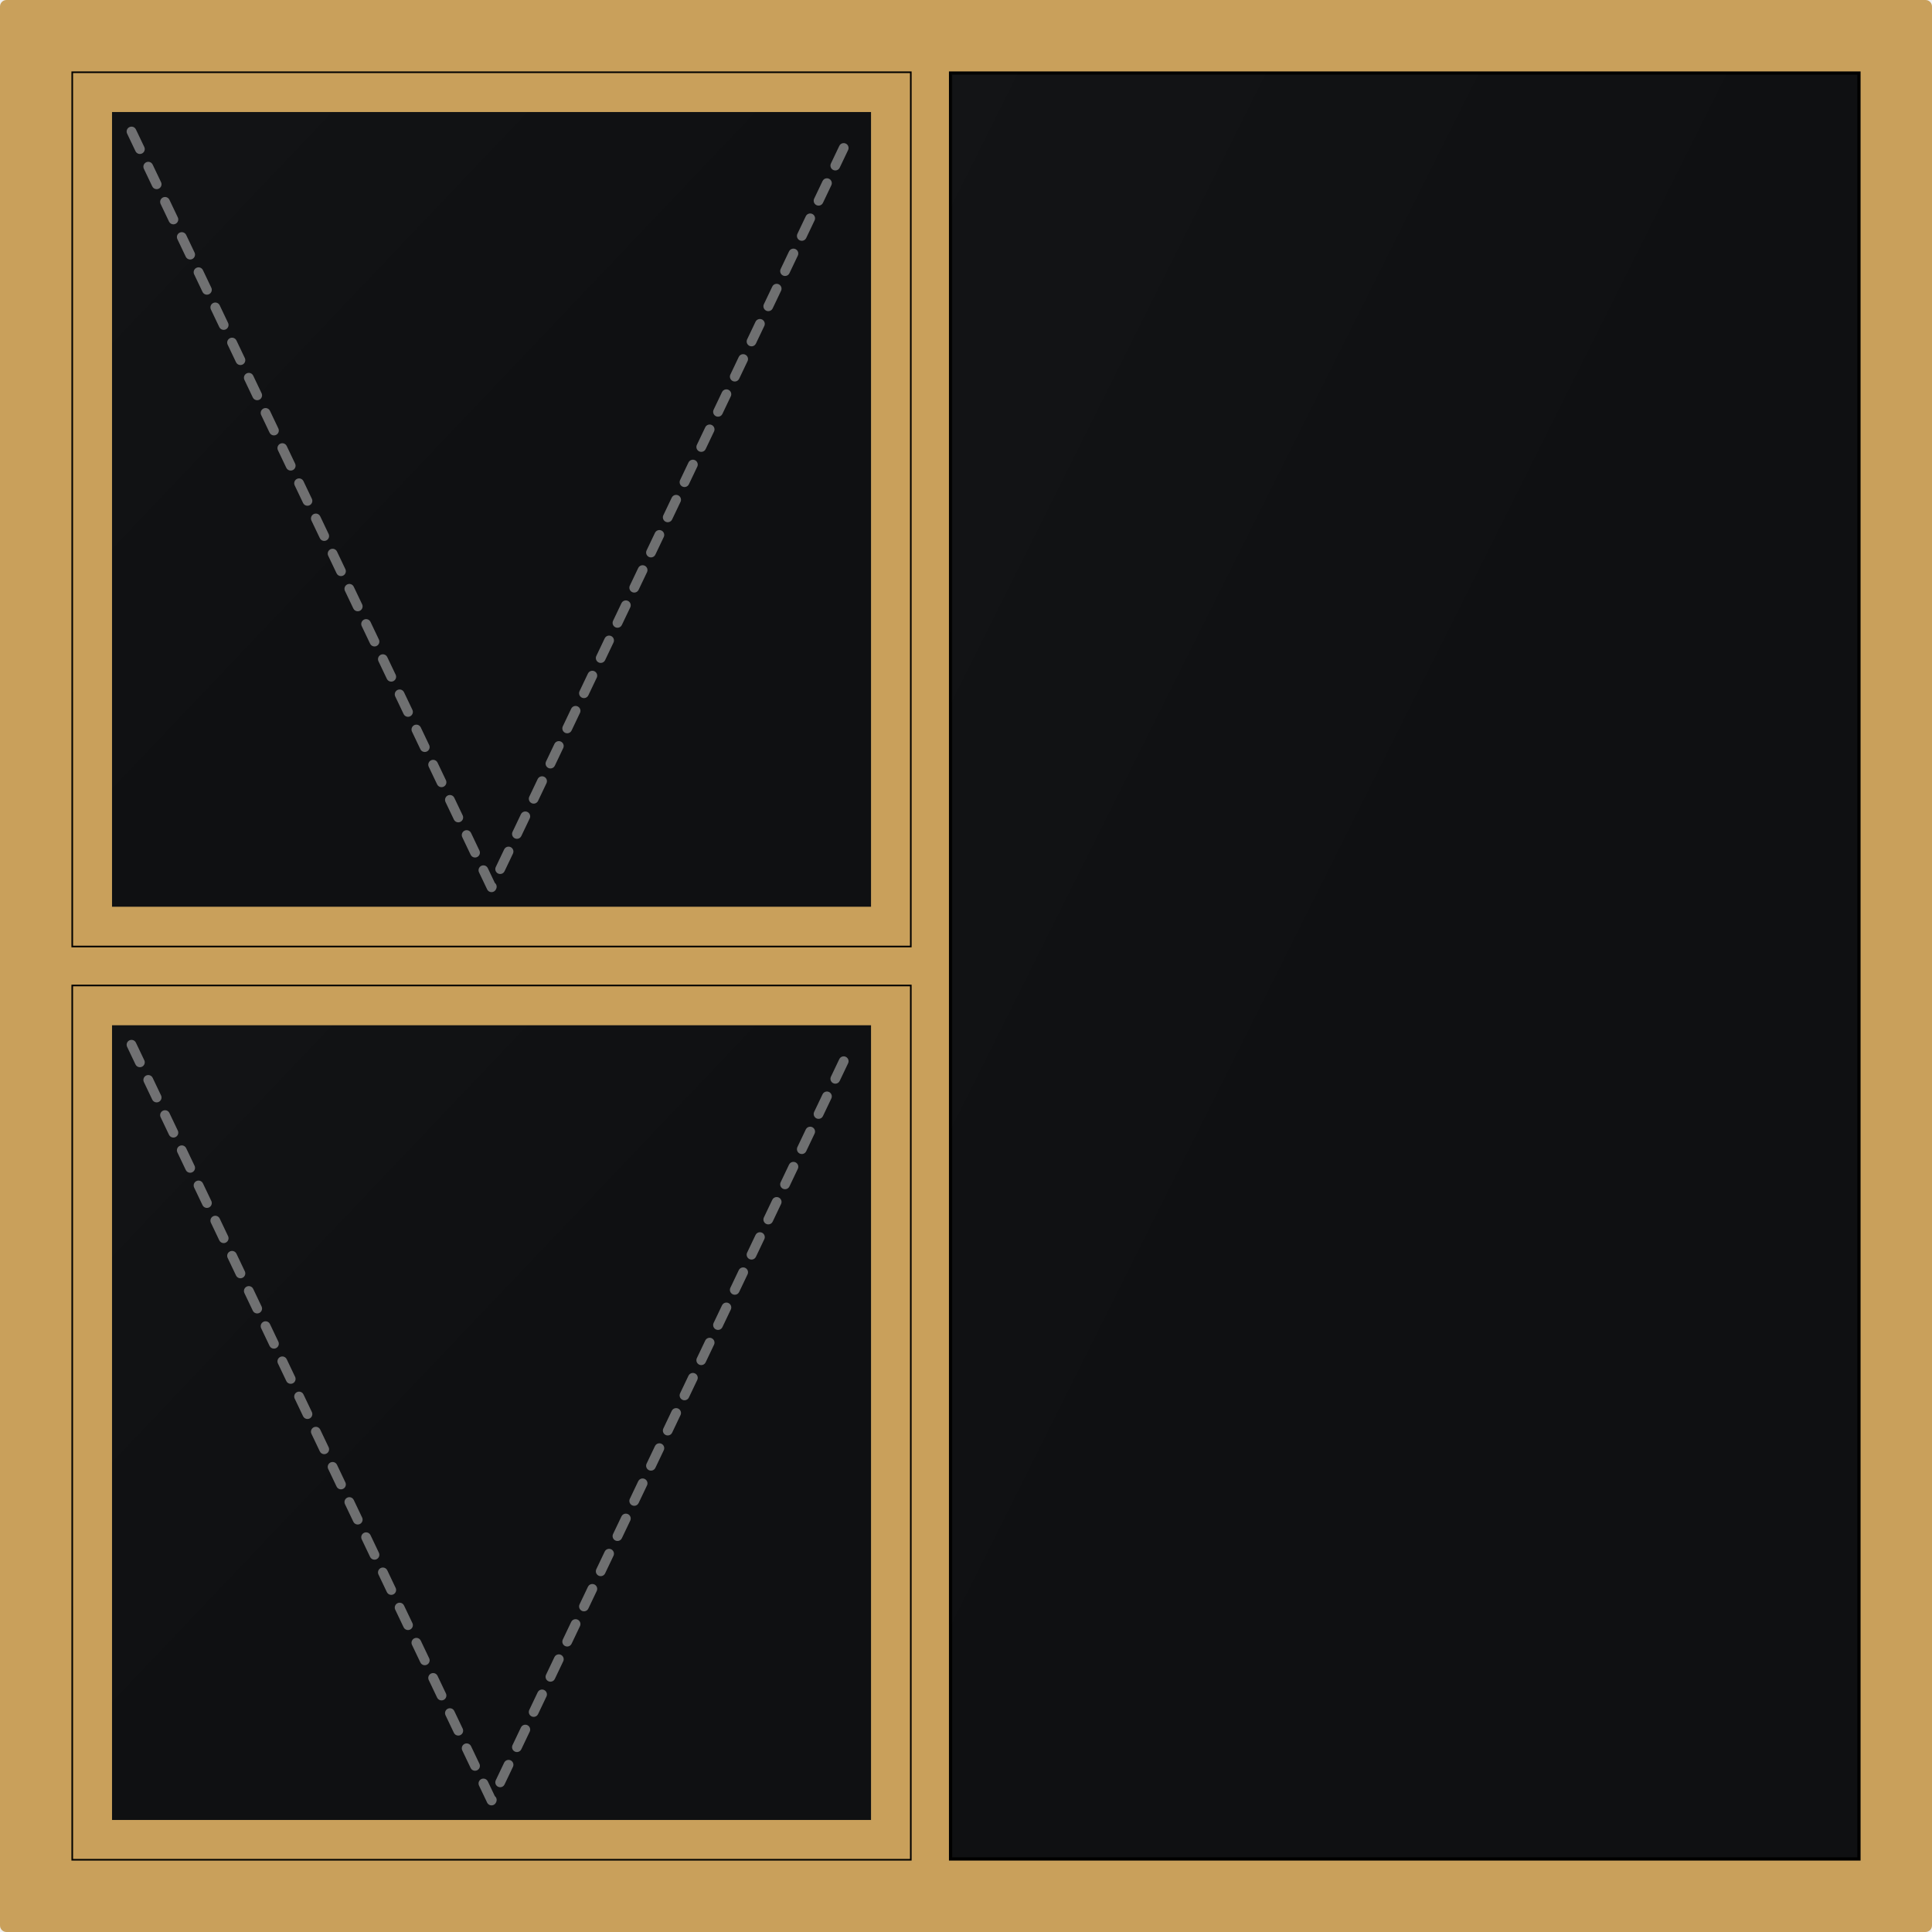
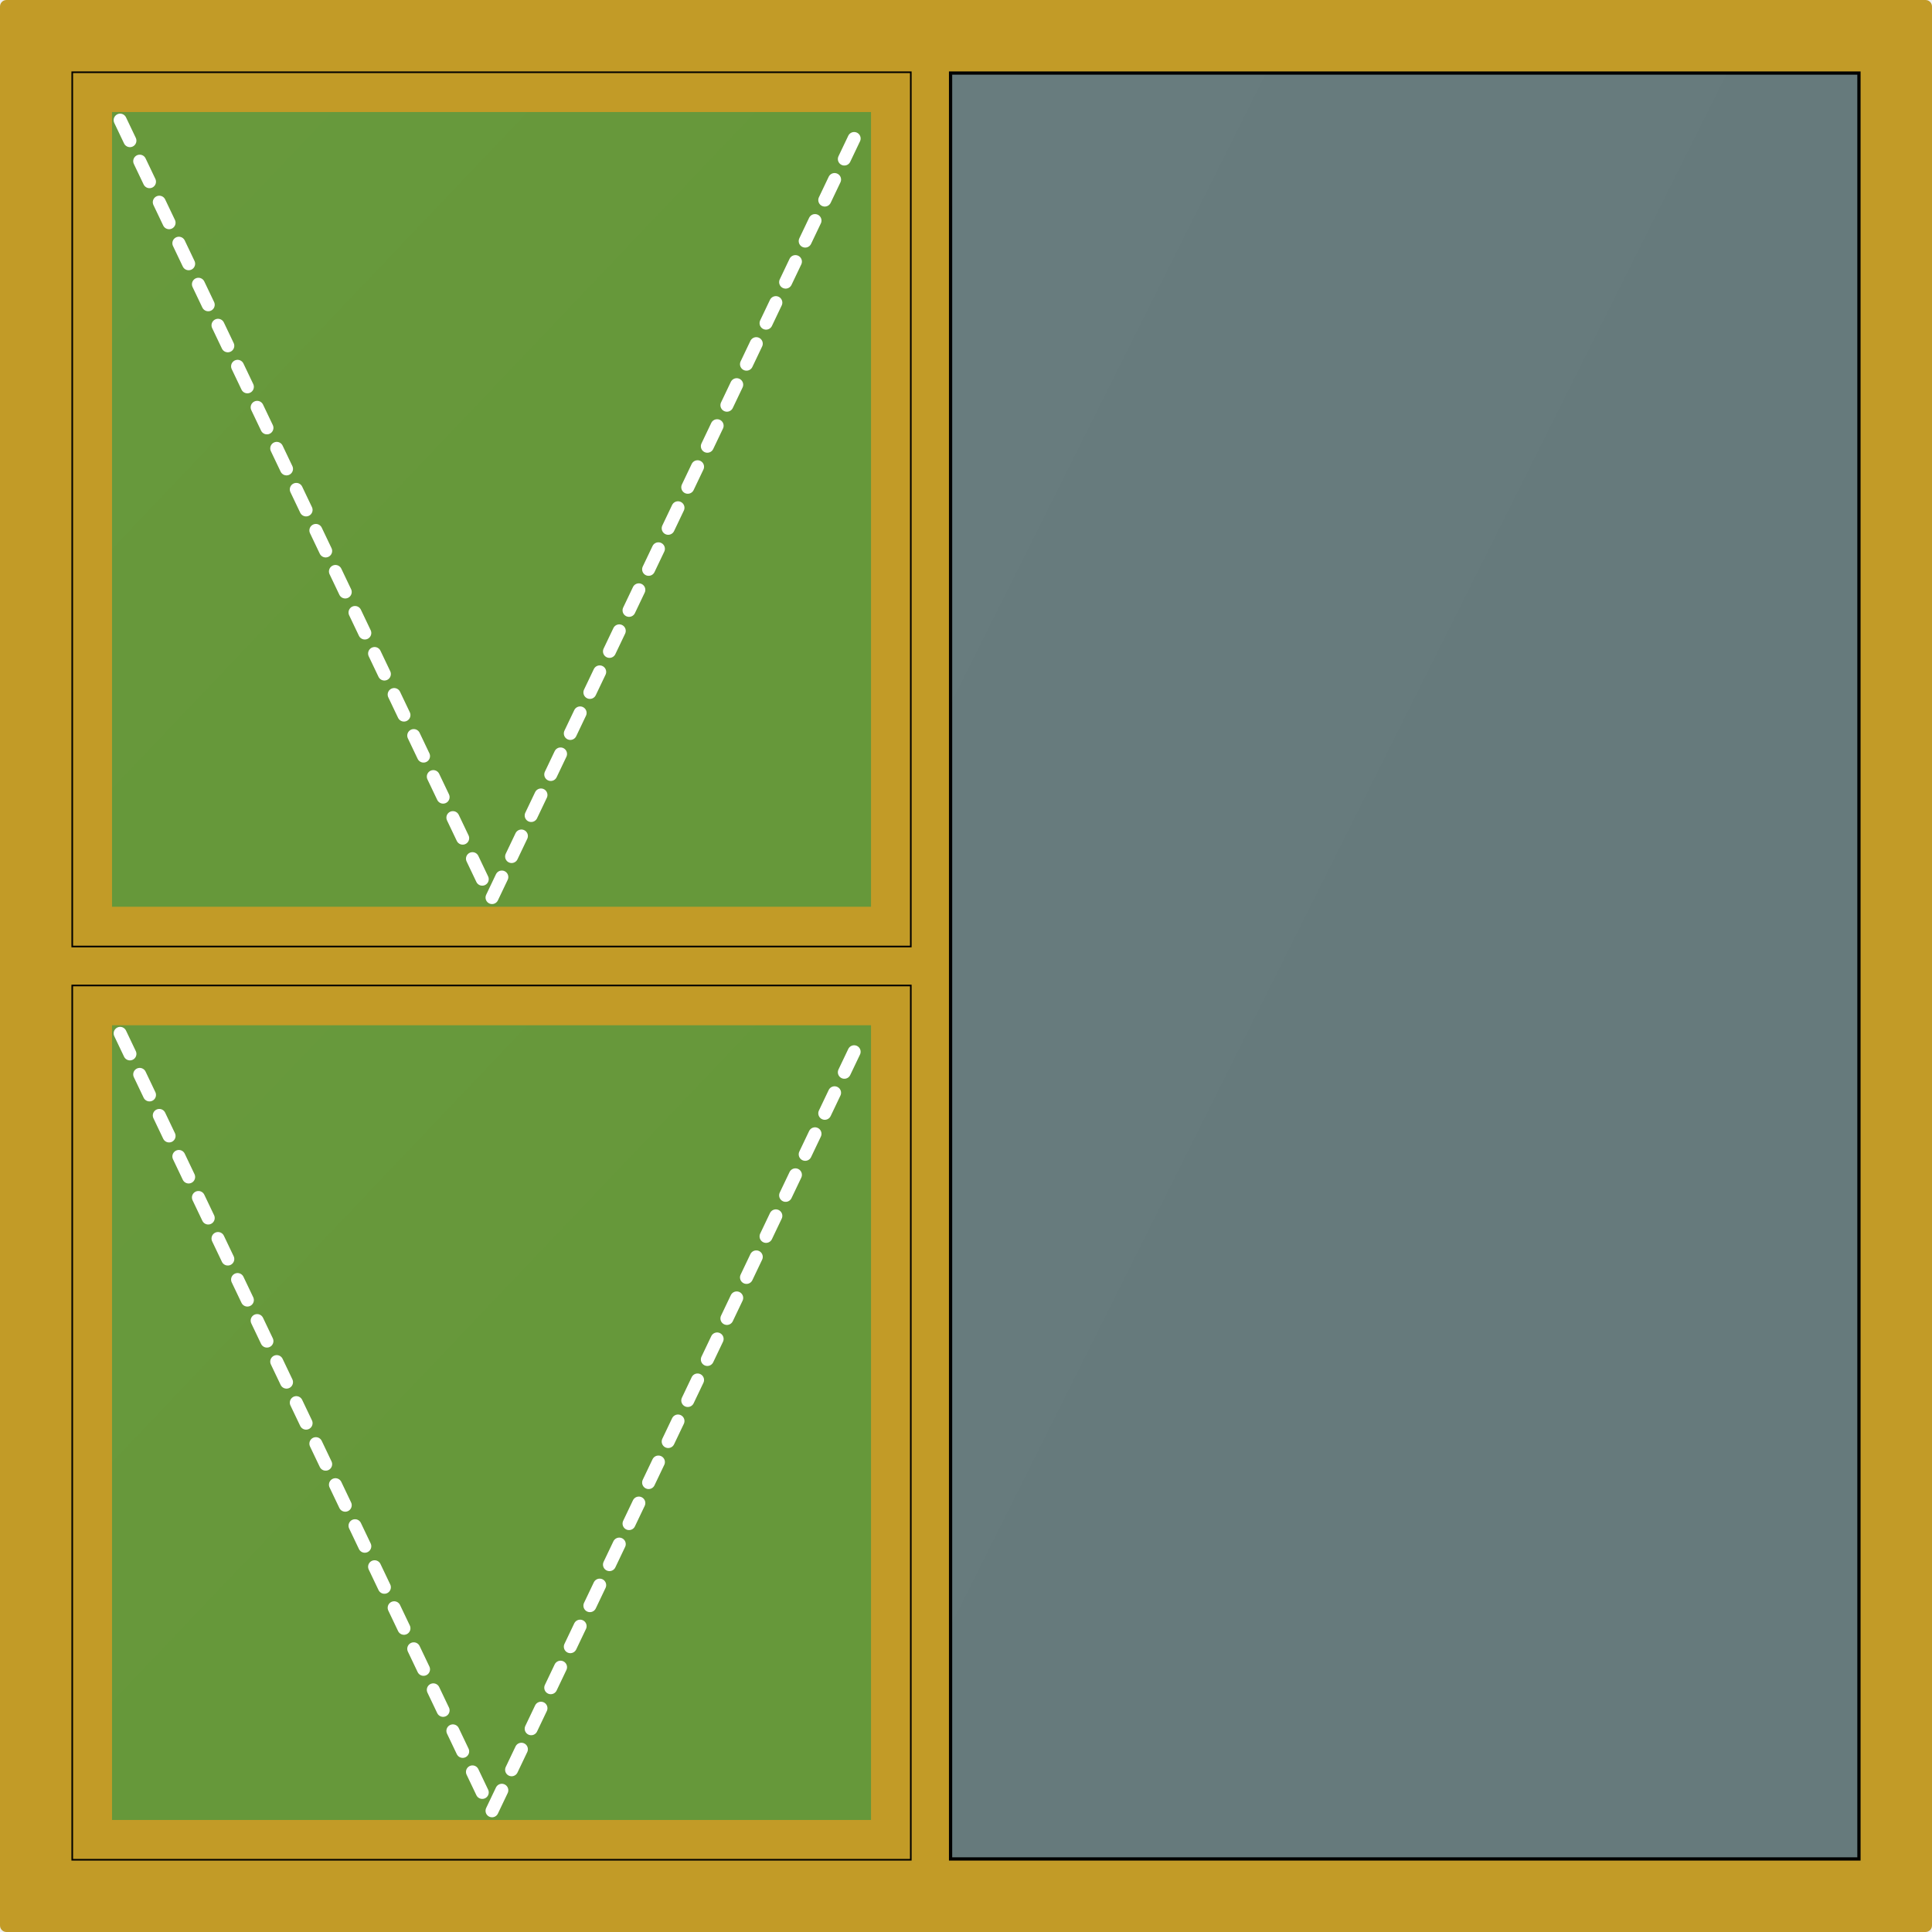
<svg xmlns="http://www.w3.org/2000/svg" viewBox="0 0 1190 1190" width="100%" height="100%">
  <style>
-           .frame-bg { fill: #c9a05b; } /* Yellow Anglo Gold Frame */
-           .glass { fill: #0f1012; stroke: #000; stroke-width: 2; }
-           .glass-highlight { fill: url(#glow); opacity: 0.15; }
-           .sash { fill: none; stroke: #c9a05b; stroke-width: 24; }
-           .opening { fill: none; stroke: rgba(255,255,255,0.4); stroke-width: 6; stroke-dasharray: 12, 12; stroke-linecap: round; stroke-linejoin: round; }
-         </style>
+         .frame-bg { fill: #c29b27; }
+         .glass-fixed { fill: rgba(40, 100, 180, 0.6); stroke: #000; stroke-width: 2; }
+         .glass-sash { fill: rgba(40, 150, 70, 0.6); stroke: #000; stroke-width: 2; }
+         .glass-highlight { fill: url(#glow); opacity: 0.15; }
+         .sash { fill: none; stroke: #c29b27; stroke-width: 24; }
+         .sash-door { fill: none; stroke: #c29b27; stroke-width: 30; }
+         .opening { fill: none; stroke: #FFFFFF; stroke-width: 8; stroke-dasharray: 14,14; stroke-linecap: round; stroke-linejoin: round; }
+         .slide-arrow { fill: none; stroke: #FFFFFF; stroke-width: 10; stroke-linecap: round; stroke-linejoin: round; }
+       </style>
  <defs>
    <linearGradient id="glow" x1="0%" y1="0%" x2="100%" y2="100%">
      <stop offset="0%" stop-color="#fff" stop-opacity="0.1" />
      <stop offset="50%" stop-color="#fff" stop-opacity="0" />
    </linearGradient>
  </defs>
  <rect class="frame-bg" x="0" y="0" width="1190" height="1190" rx="4" />
-   <rect class="glass" x="45" y="45" width="515.5" height="537.5" />
+   <rect class="glass-sash" x="45" y="45" width="515.5" height="537.5" />
  <polygon class="glass-highlight" points="45,45 560.5,45 45,582.5" />
  <rect class="sash" x="57" y="57" width="491.5" height="513.5" />
-   <polyline class="opening" points="81,81 302.75,546.5 524.5,81" />
-   <rect class="glass" x="45" y="607.5" width="515.5" height="537.5" />
+   <polyline class="opening" points="74,74 302.75,553.5 531.5,74" />
+   <rect class="glass-sash" x="45" y="607.5" width="515.5" height="537.5" />
  <polygon class="glass-highlight" points="45,607.5 560.5,607.5 45,1145" />
  <rect class="sash" x="57" y="619.5" width="491.5" height="513.5" />
-   <polyline class="opening" points="81,643.5 302.75,1109 524.5,643.5" />
-   <rect class="glass" x="585.5" y="45" width="559.5" height="1100" />
+   <polyline class="opening" points="74,636.5 302.75,1116 531.5,636.5" />
+   <rect class="glass-fixed" x="585.5" y="45" width="559.5" height="1100" />
  <polygon class="glass-highlight" points="585.5,45 1145,45 585.5,1145" />
</svg>
